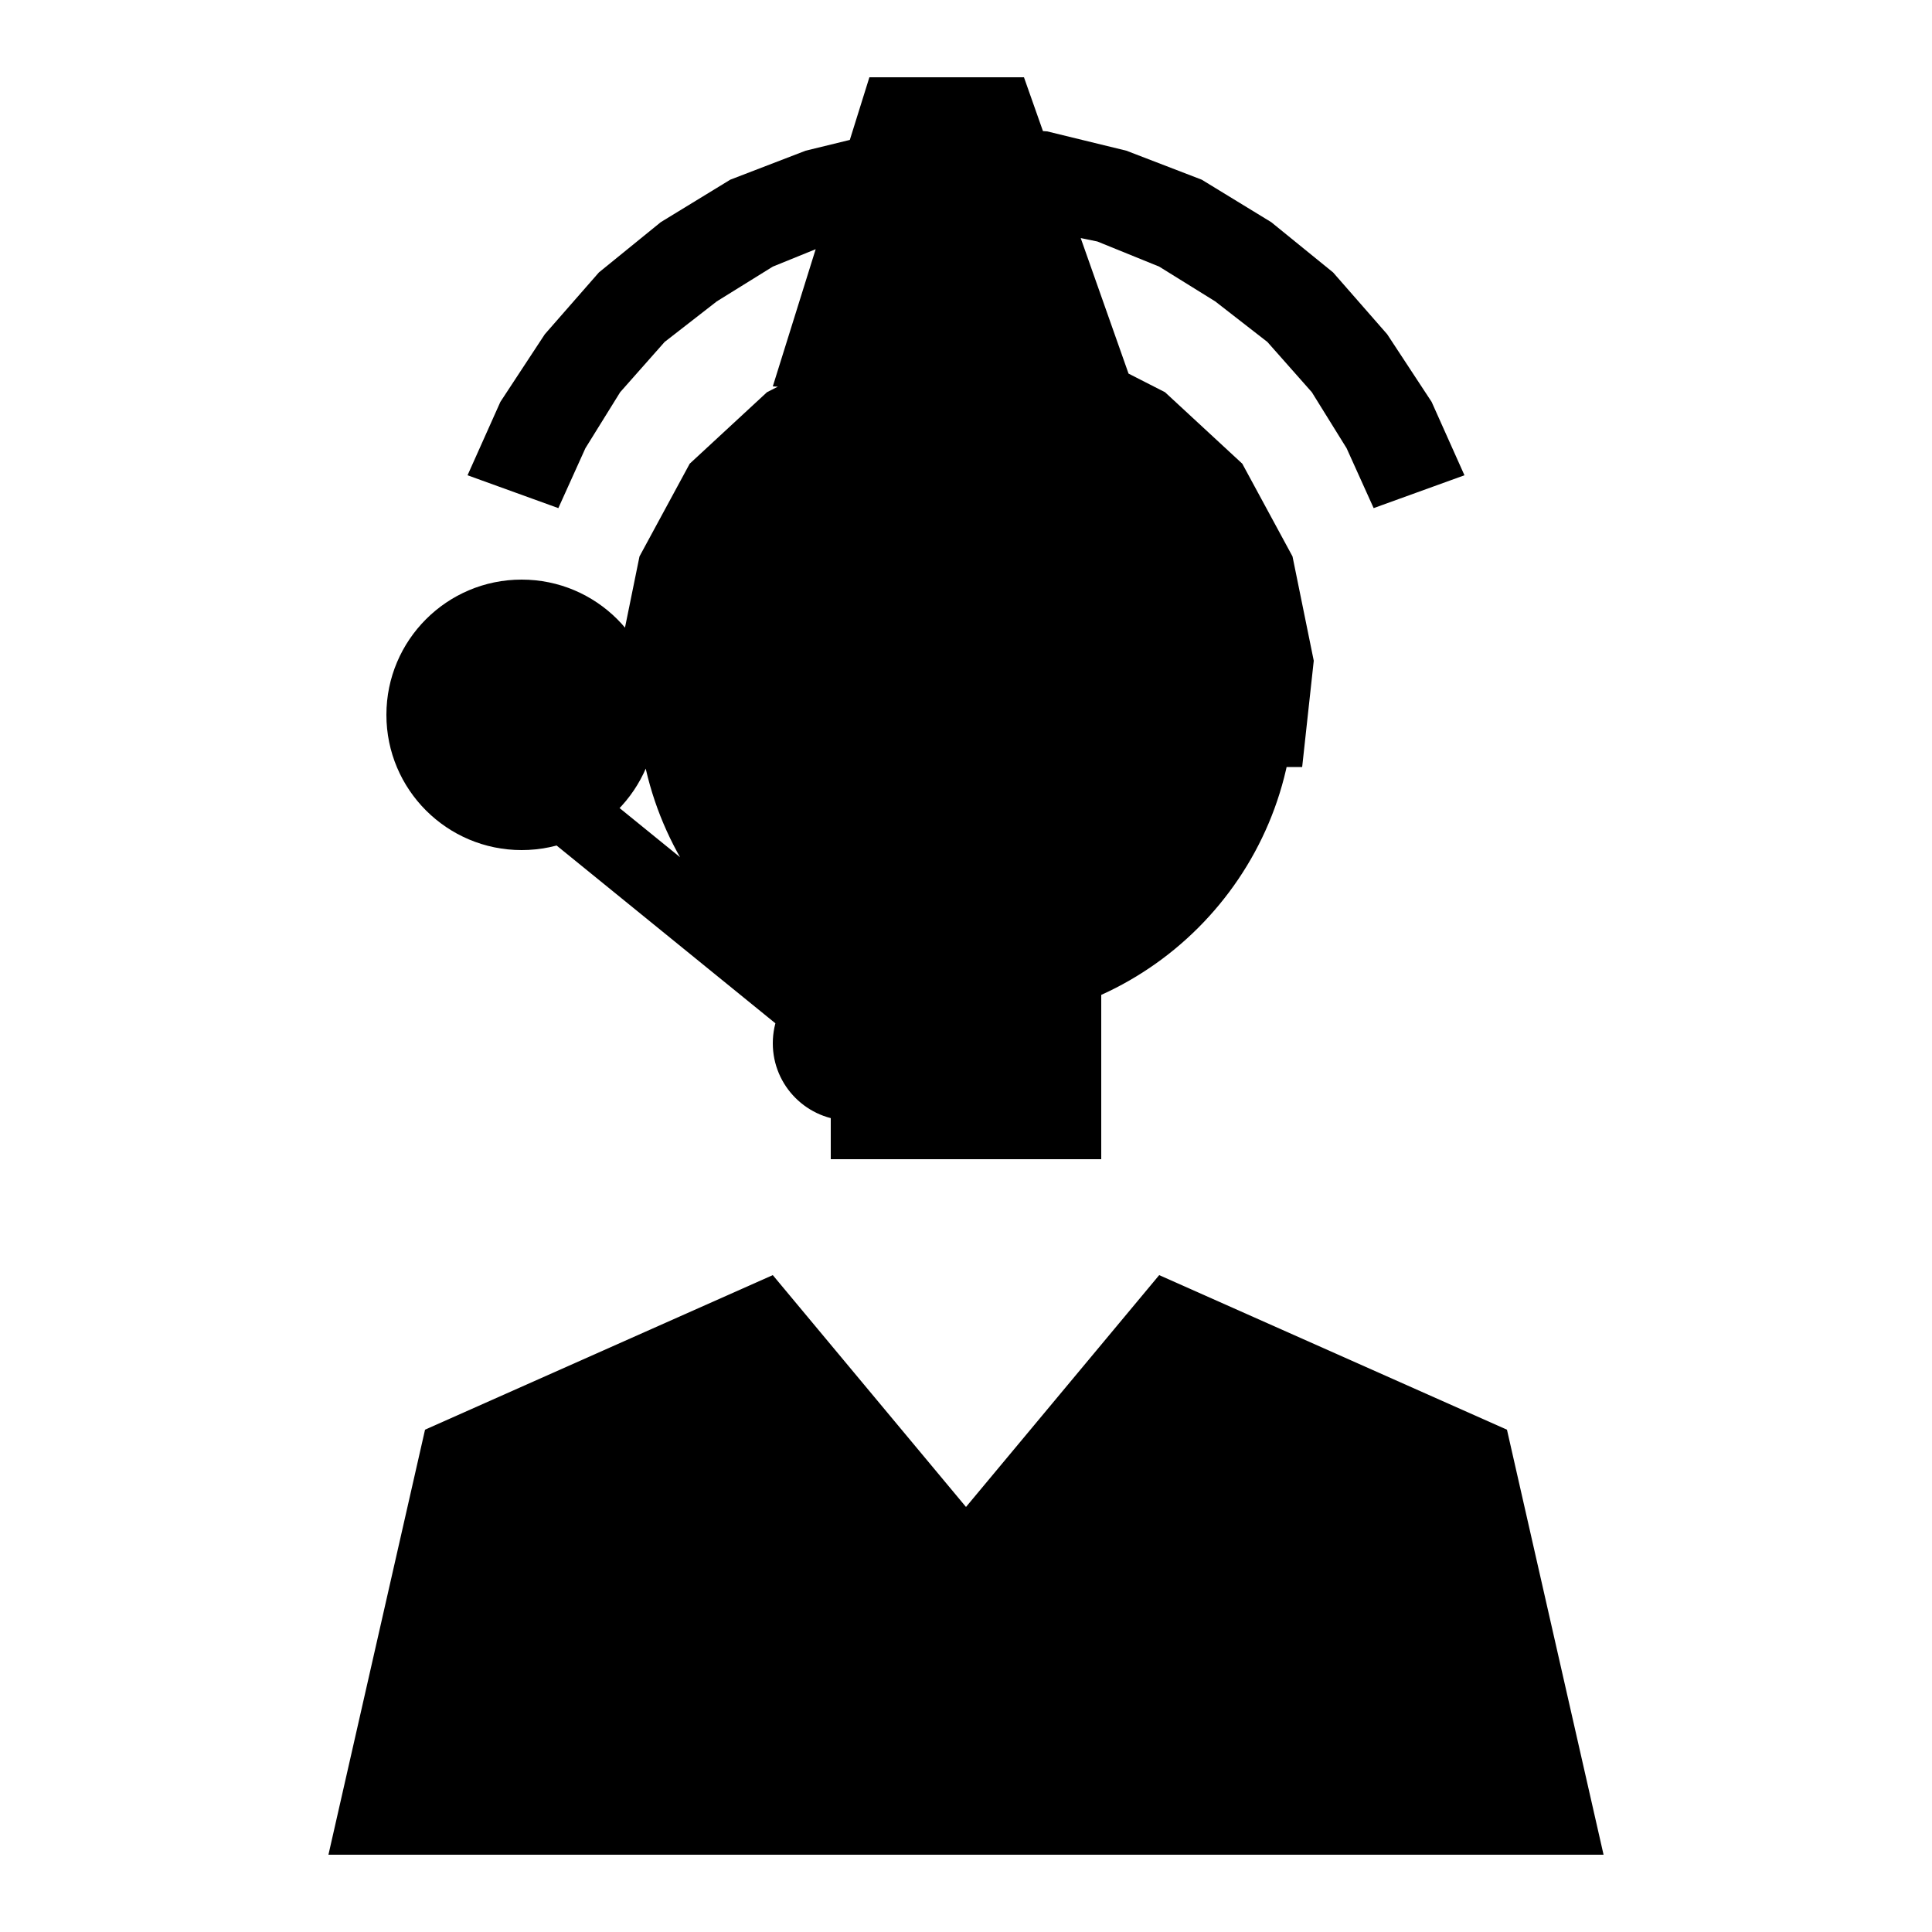
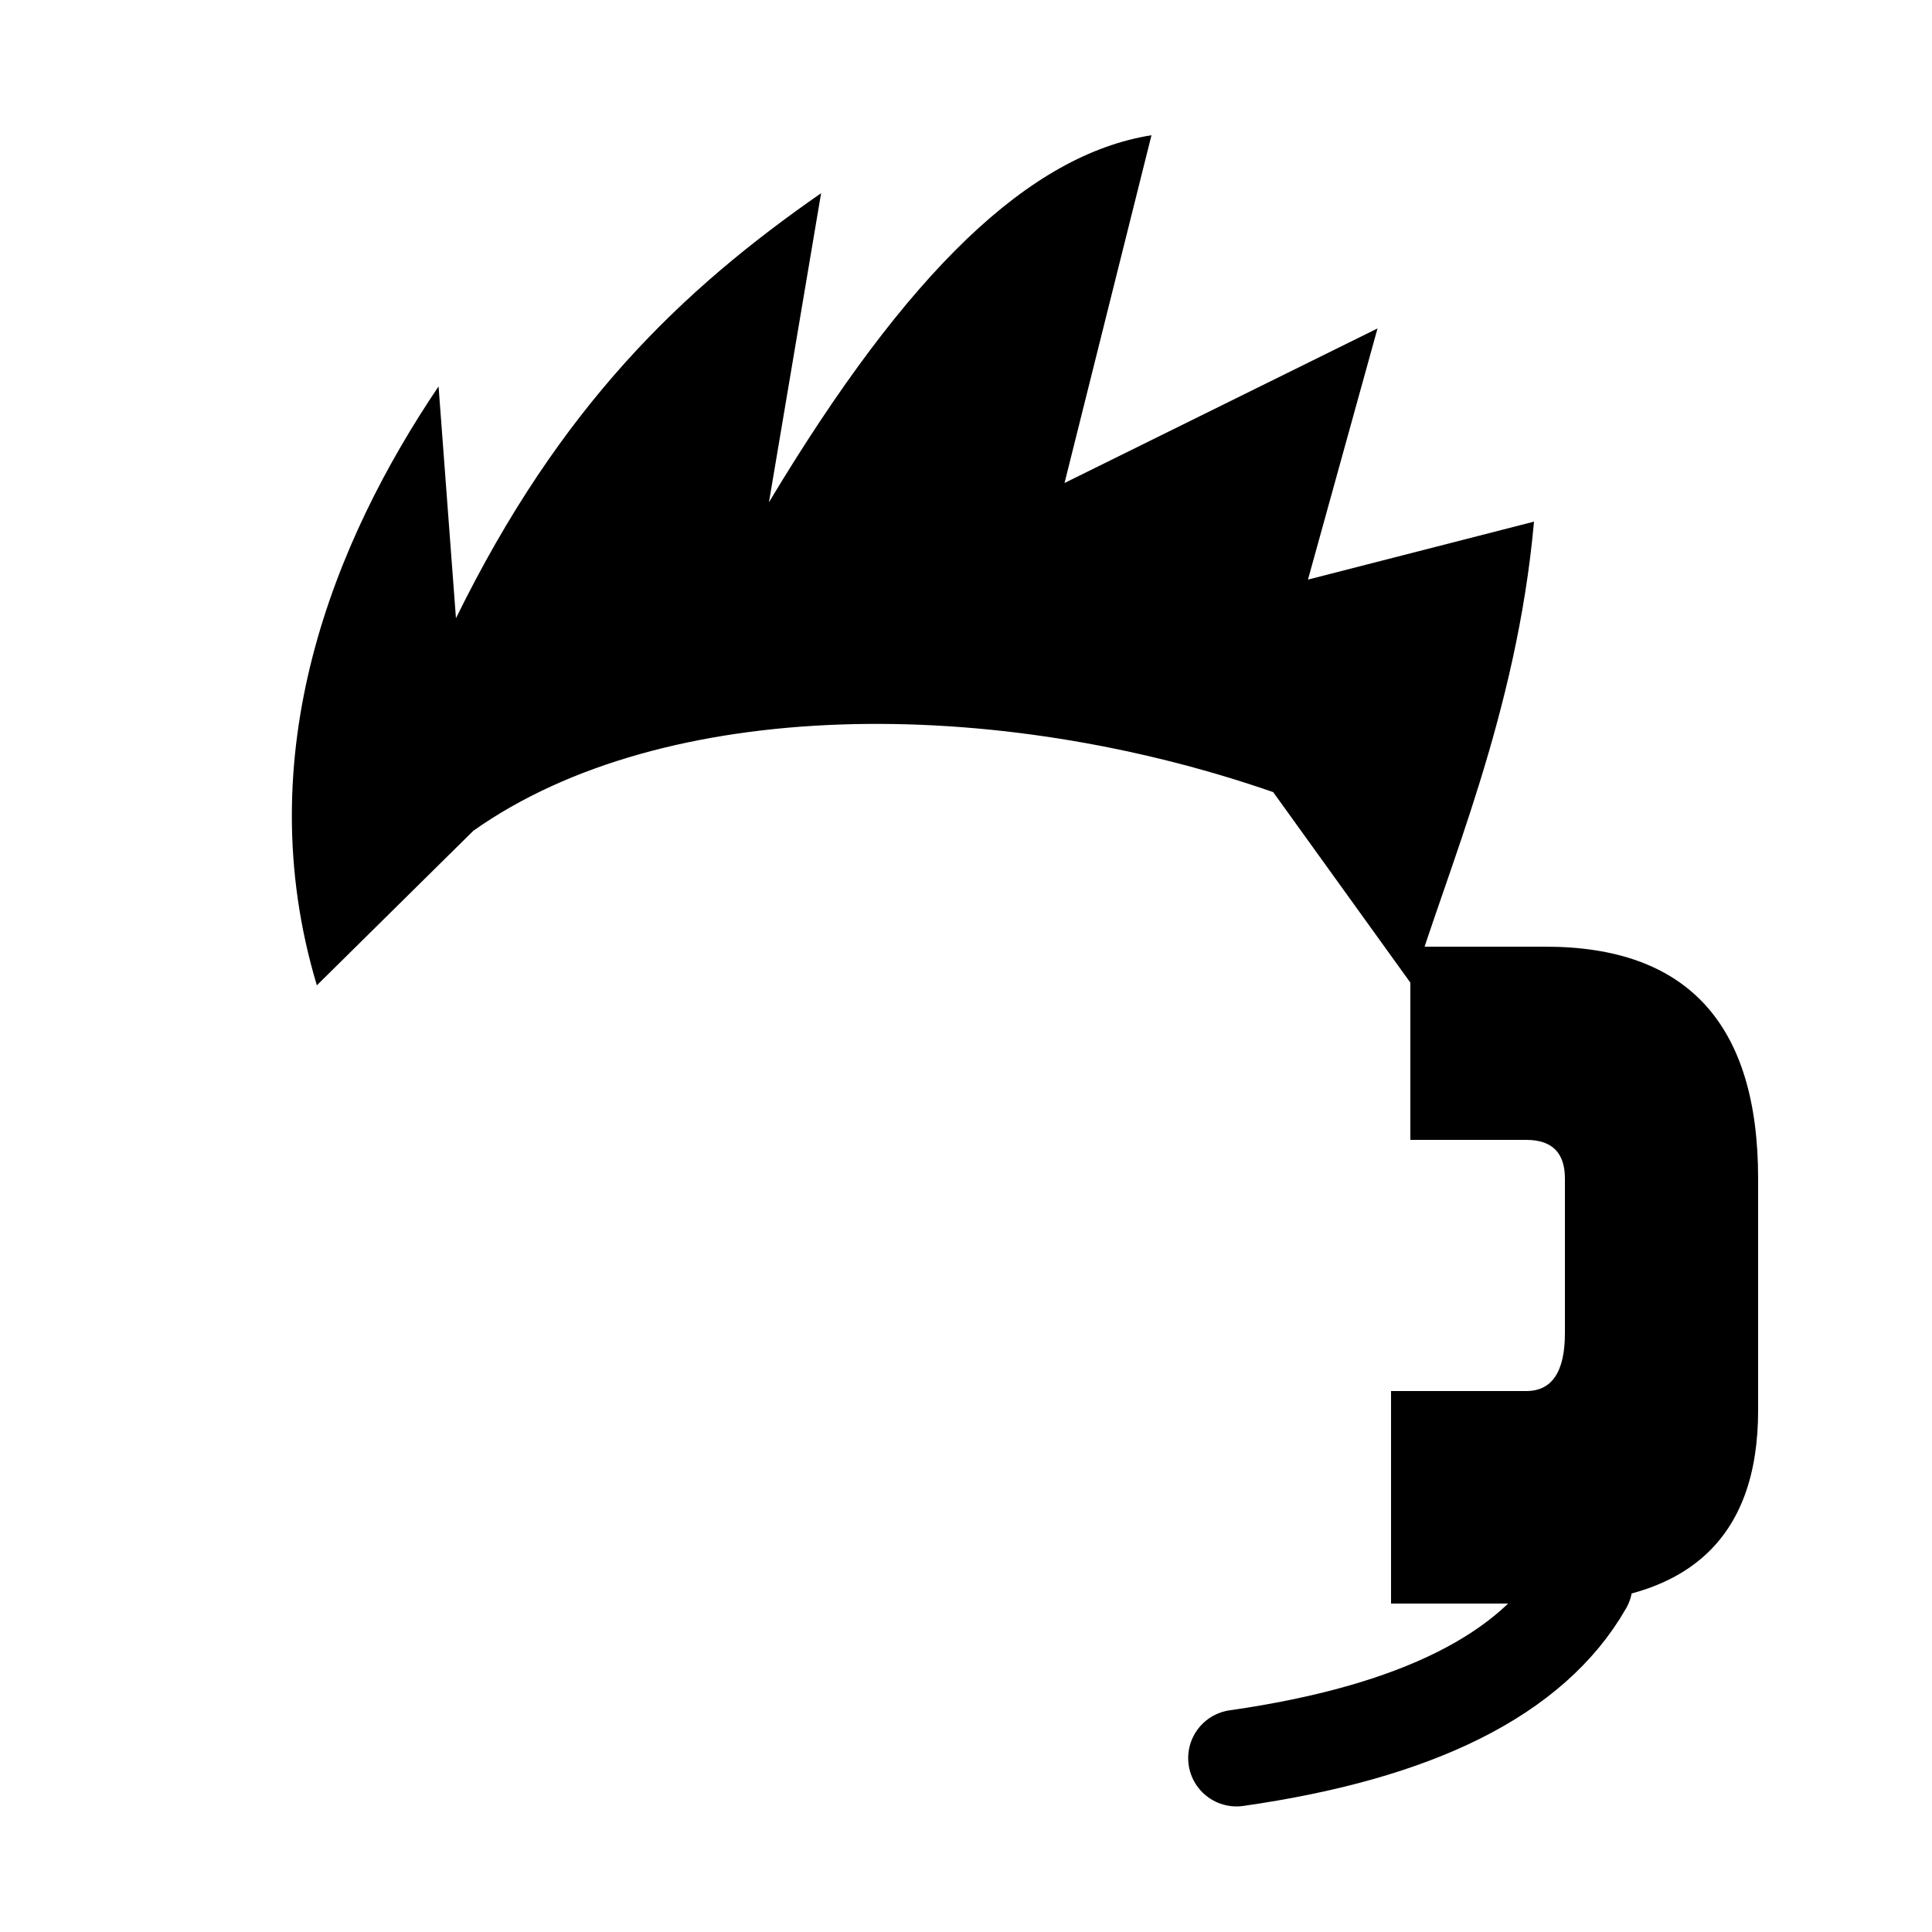
<svg xmlns="http://www.w3.org/2000/svg" viewBox="0 0 100 100" fill="currentColor">
-   <path d="M17 96L22 74L40 66L50 78L60 66L78 74L83 96ZM57 46L57 60L43 60L43 46ZM33 36A17 17 0 1 1 67 36A17 17 0 1 1 33 36ZM32.6 39.7L32 34.2L33.1 28.8L35.7 24L39.7 20.3L44.6 17.8L50 17L55.4 17.8L60.3 20.3L64.3 24L66.9 28.8L68 34.2L67.4 39.7ZM40 20L45 4L53 4L59 21ZM24.2 24.6L25.9 20.8L28.2 17.3L31 14.1L34.2 11.5L37.8 9.3L41.7 7.8L45.8 6.8L50 6.5L54.2 6.8L58.3 7.8L62.2 9.3L65.8 11.5L69 14.1L71.8 17.3L74.1 20.8L75.8 24.6L71.1 26.3L69.7 23.2L67.9 20.3L65.6 17.7L62.9 15.6L60 13.8L56.8 12.5L53.4 11.8L50 11.5L46.6 11.8L43.2 12.5L40 13.8L37.1 15.6L34.4 17.7L32.1 20.3L30.3 23.2L28.9 26.3ZM20 37A7 7 0 1 1 34 37A7 7 0 1 1 20 37ZM28.1 38.6L44.1 51.6L41.9 54.4L25.9 41.4ZM40 54A4 4 0 1 1 48 54A4 4 0 1 1 40 54Z" />
+   <path d="M16.4 51C12.8 39 17.3 28 22.7 20L23.6 32C29 21 35.3 15 42.5 10L39.8 26C47 14 53.3 8 59.6 7L55.1 25L71.3 17L67.7 30L79.4 27C78.5 37 74.9 45 73.1 51L65.9 41C51.5 36 34.4 36 24.5 43Z" />
+   <path fill-rule="evenodd" d="M73 49L80 49C87.333 49 91 53 91 61L91 73C91 79.667 87.333 83 80 83L72 83L72 72L79 72C80.333 72 81 71 81 69L81 61C81 59.667 80.333 59 79 59L73 59Z" />
+   <path fill="none" stroke="currentColor" stroke-width="5" stroke-linecap="round" stroke-linejoin="round" d="M82 82C79.333 86.667 73.333 89.667 64 91" />
</svg>
